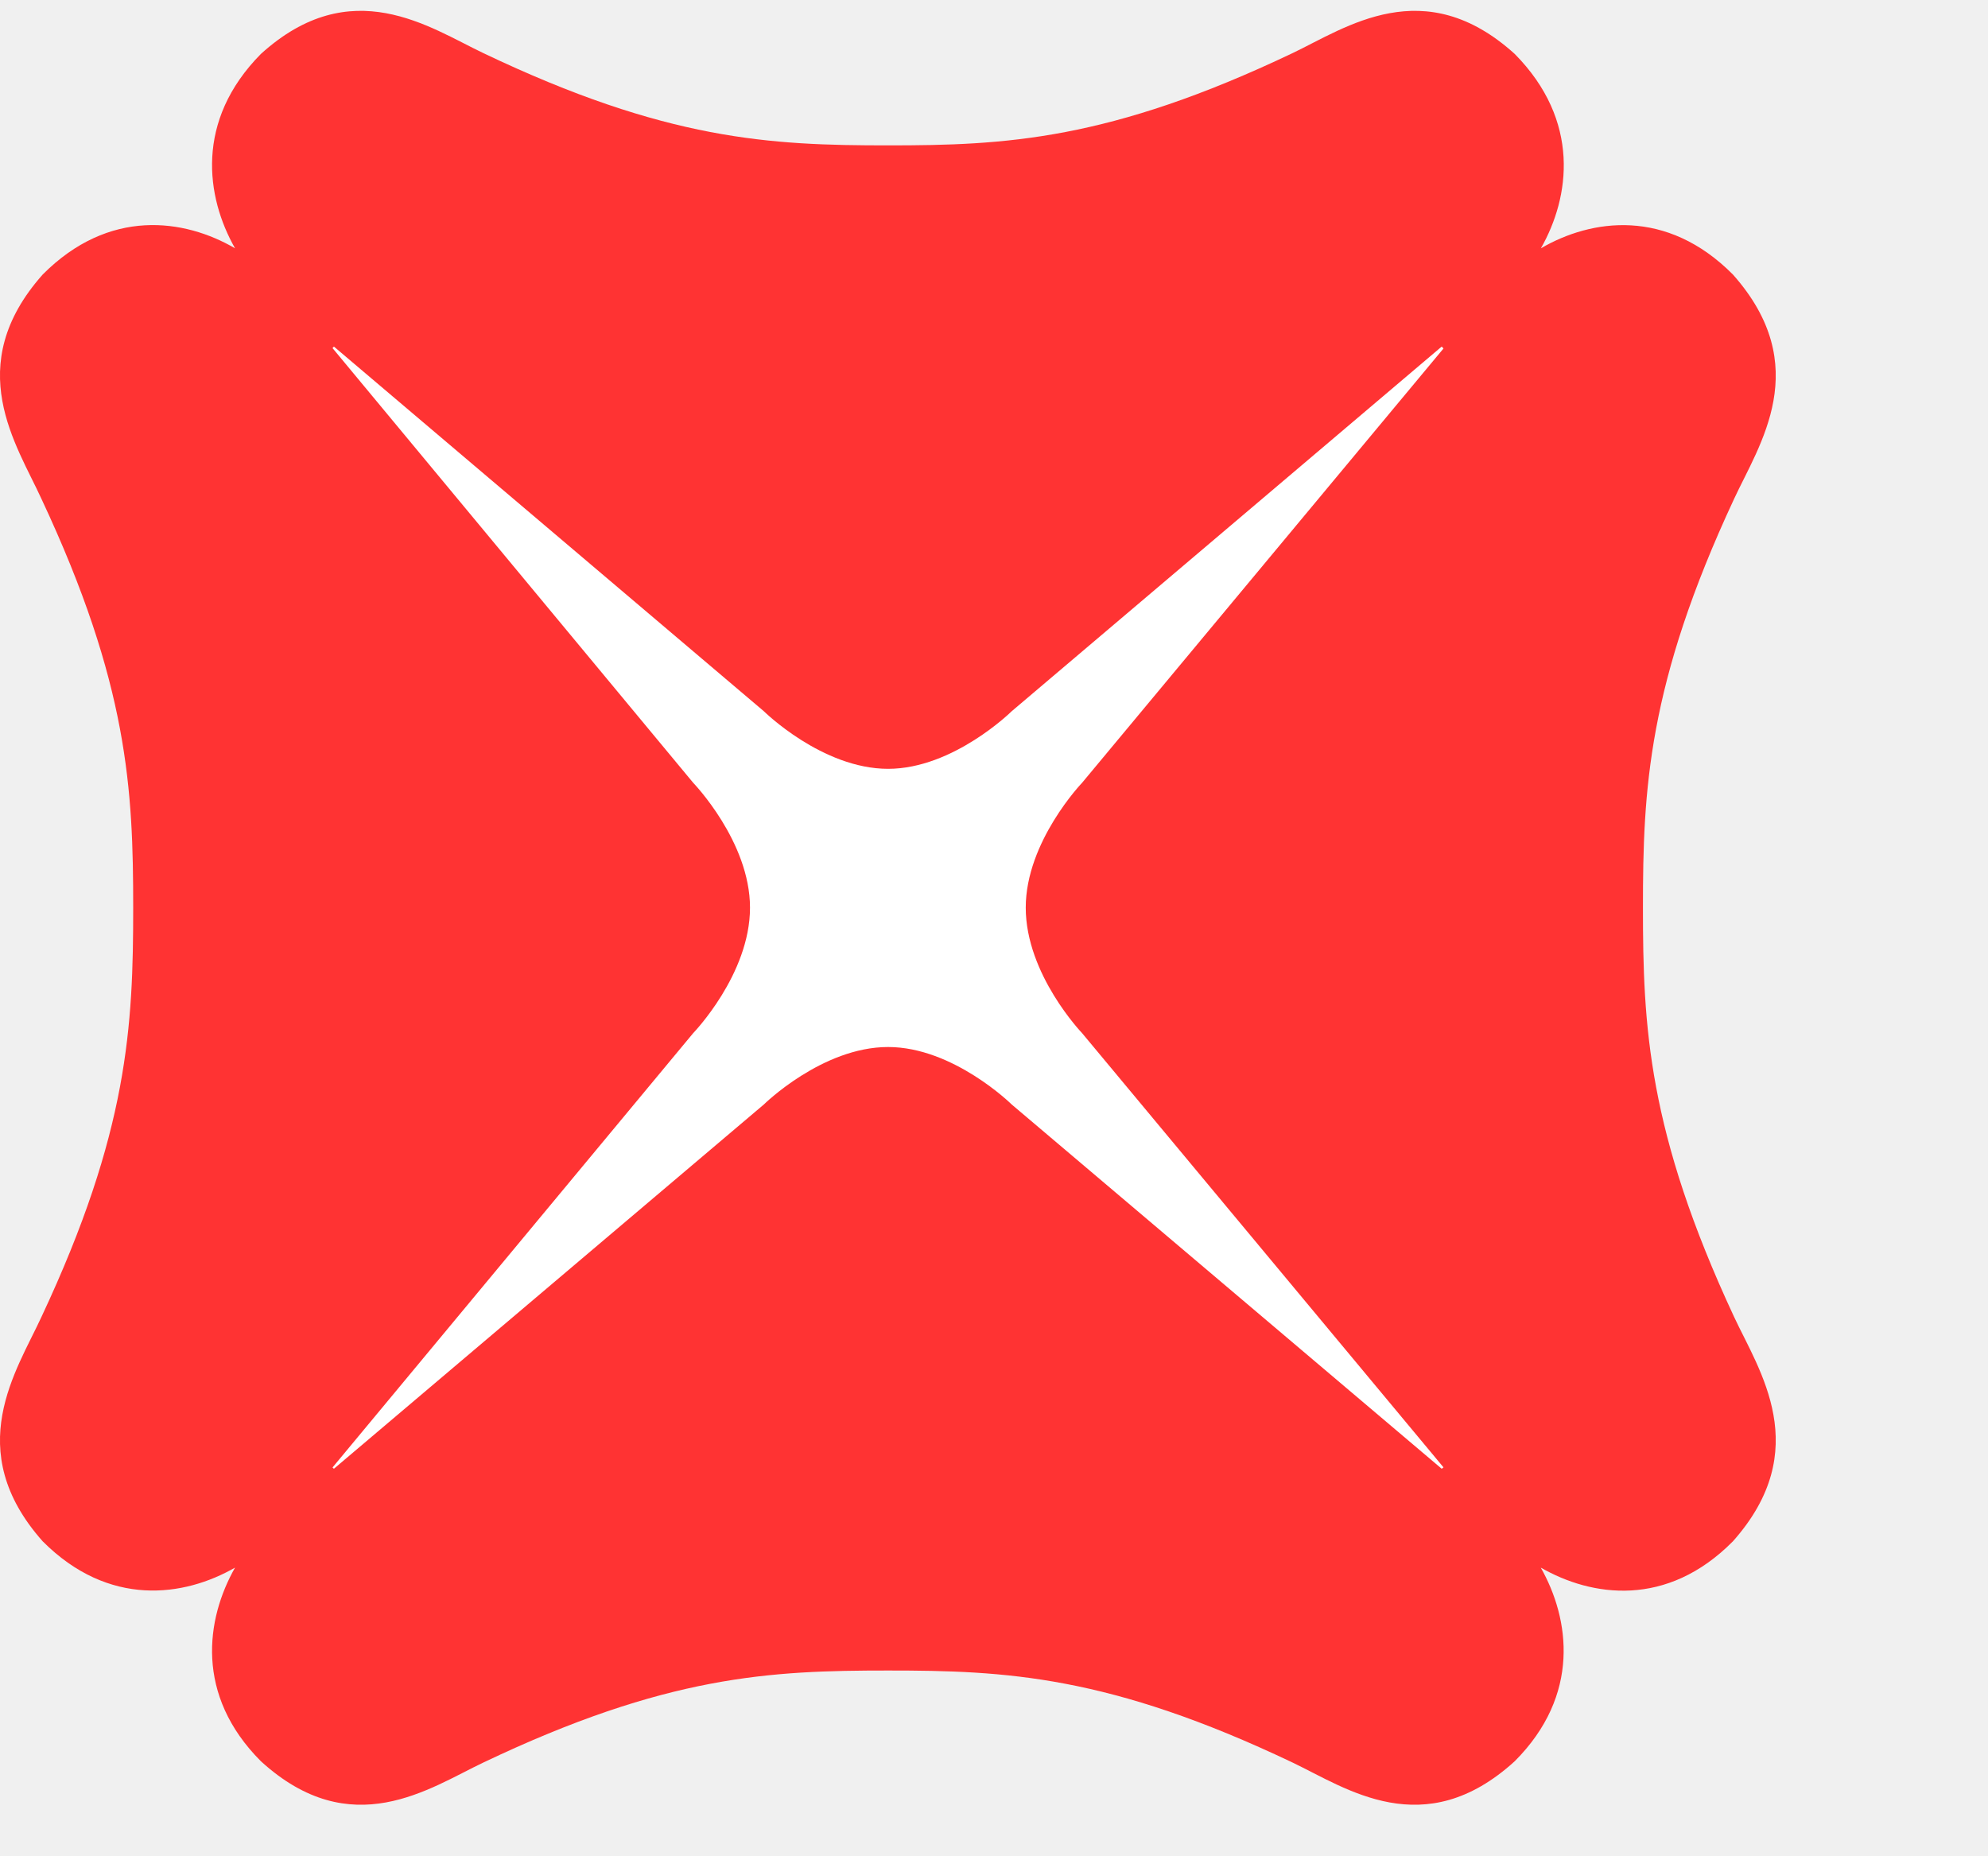
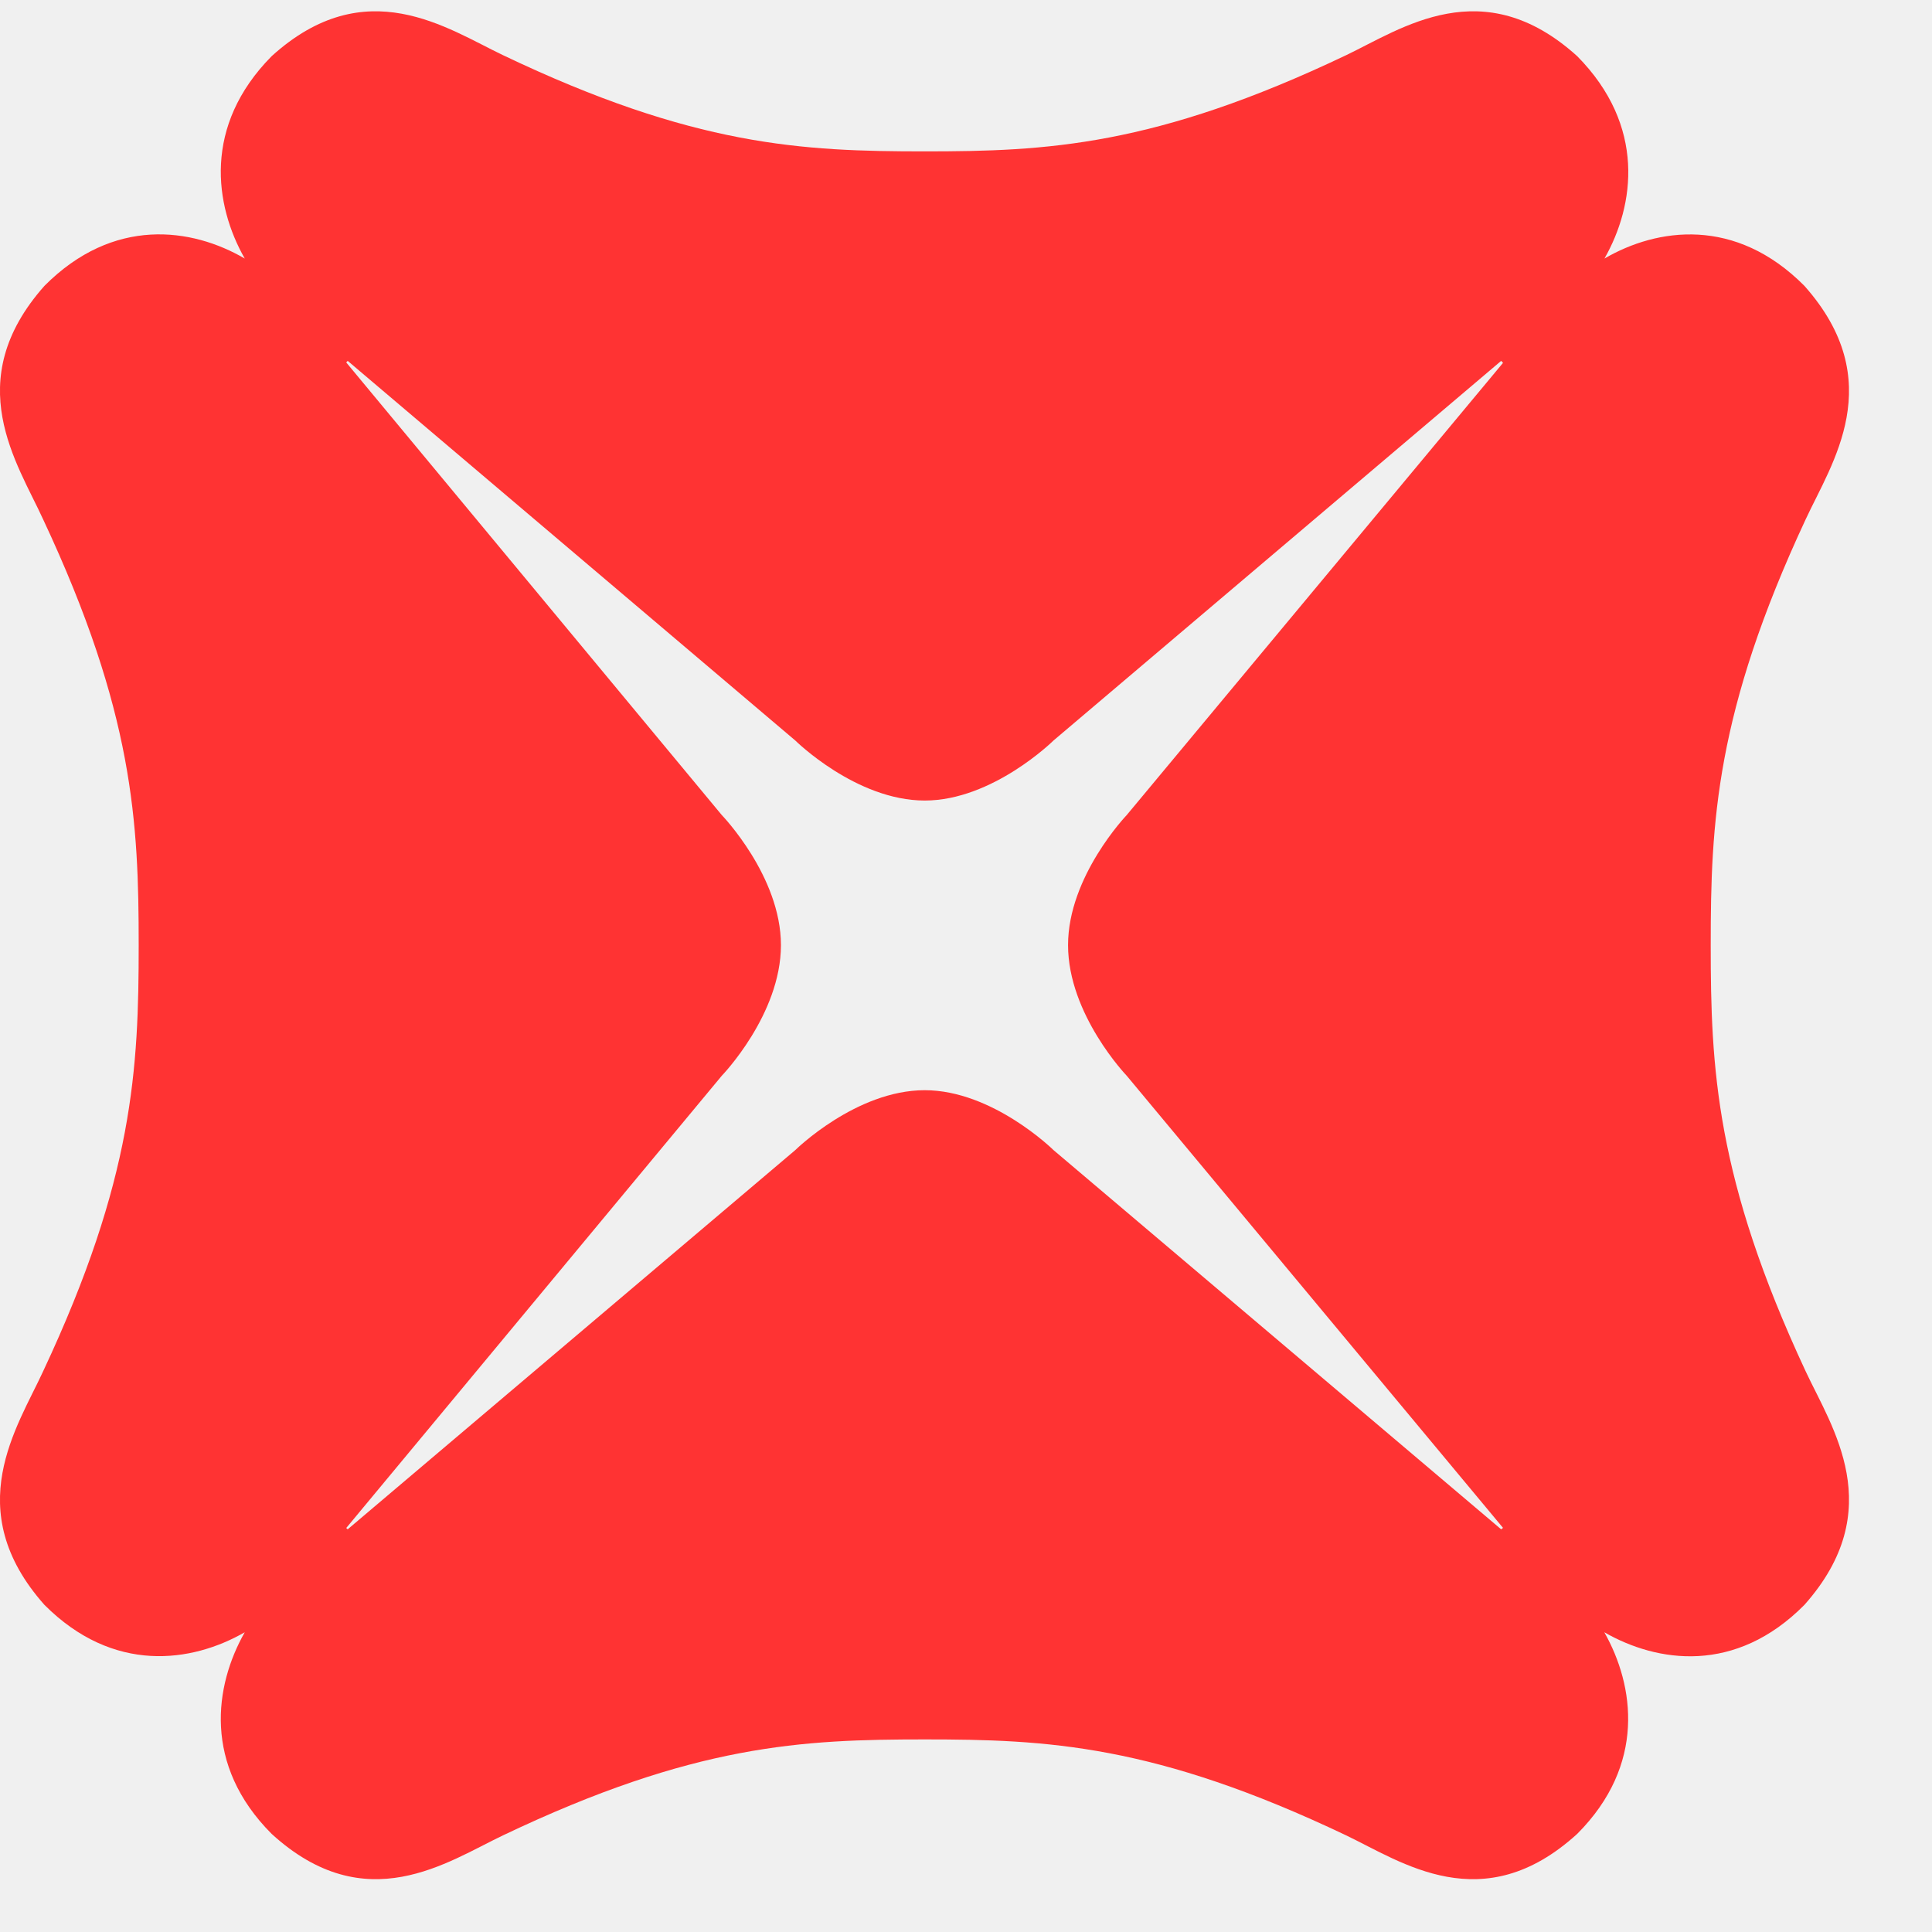
- <svg xmlns="http://www.w3.org/2000/svg" width="30" height="28" viewBox="0 0 30 28">
+ <svg xmlns="http://www.w3.org/2000/svg" width="28" height="28" viewBox="0 0 28 28">
  <g id="Logomark">
-     <polygon id="Fill-1" fill="#FFFFFF" points="4.457 22.731 22.34 22.731 22.34 4.667 4.457 4.667" />
    <path d="M21.756,22.164 L15.267,16.667 C15.267,16.667 14.388,15.8 13.402,15.8 C12.406,15.8 11.527,16.667 11.527,16.667 L5.039,22.164 L5.018,22.145 L10.461,15.59 C10.461,15.59 11.318,14.705 11.318,13.697 C11.318,12.699 10.461,11.813 10.461,11.813 L5.018,5.253 L5.039,5.23 L11.527,10.733 C11.527,10.733 12.406,11.602 13.402,11.602 C14.388,11.602 15.267,10.733 15.267,10.733 L21.756,5.23 L21.783,5.259 L16.329,11.813 C16.329,11.813 15.479,12.699 15.479,13.697 C15.479,14.705 16.329,15.59 16.329,15.59 L21.783,22.143 L21.756,22.164 Z M24.793,13.697 L24.793,13.695 C24.793,11.918 24.864,10.325 26.169,7.527 C26.546,6.713 27.38,5.527 26.151,4.143 C25.152,3.137 24.017,3.302 23.253,3.747 C23.693,2.975 23.856,1.824 22.858,0.814 C21.489,-0.424 20.311,0.417 19.509,0.8 C16.736,2.121 15.167,2.194 13.402,2.194 C11.63,2.194 10.058,2.121 7.291,0.8 C6.485,0.417 5.302,-0.424 3.937,0.814 C2.939,1.824 3.108,2.975 3.547,3.747 C2.781,3.3 1.644,3.137 0.644,4.143 C-0.584,5.527 0.254,6.713 0.625,7.527 C1.937,10.325 2.01,11.918 2.01,13.697 C2.01,15.481 1.937,17.078 0.625,19.874 C0.254,20.682 -0.584,21.876 0.644,23.259 C1.644,24.262 2.781,24.096 3.547,23.656 C3.108,24.43 2.939,25.578 3.937,26.578 C5.302,27.825 6.485,26.982 7.291,26.599 C10.06,25.279 11.63,25.209 13.402,25.209 C15.167,25.209 16.736,25.279 19.508,26.599 C20.311,26.982 21.489,27.825 22.858,26.578 C23.856,25.578 23.689,24.43 23.251,23.656 C24.017,24.096 25.152,24.268 26.151,23.259 C27.38,21.876 26.546,20.682 26.169,19.874 C24.864,17.074 24.793,15.481 24.793,13.697 L24.793,13.697 Z" fill="#FF3333" />
  </g>
</svg>
